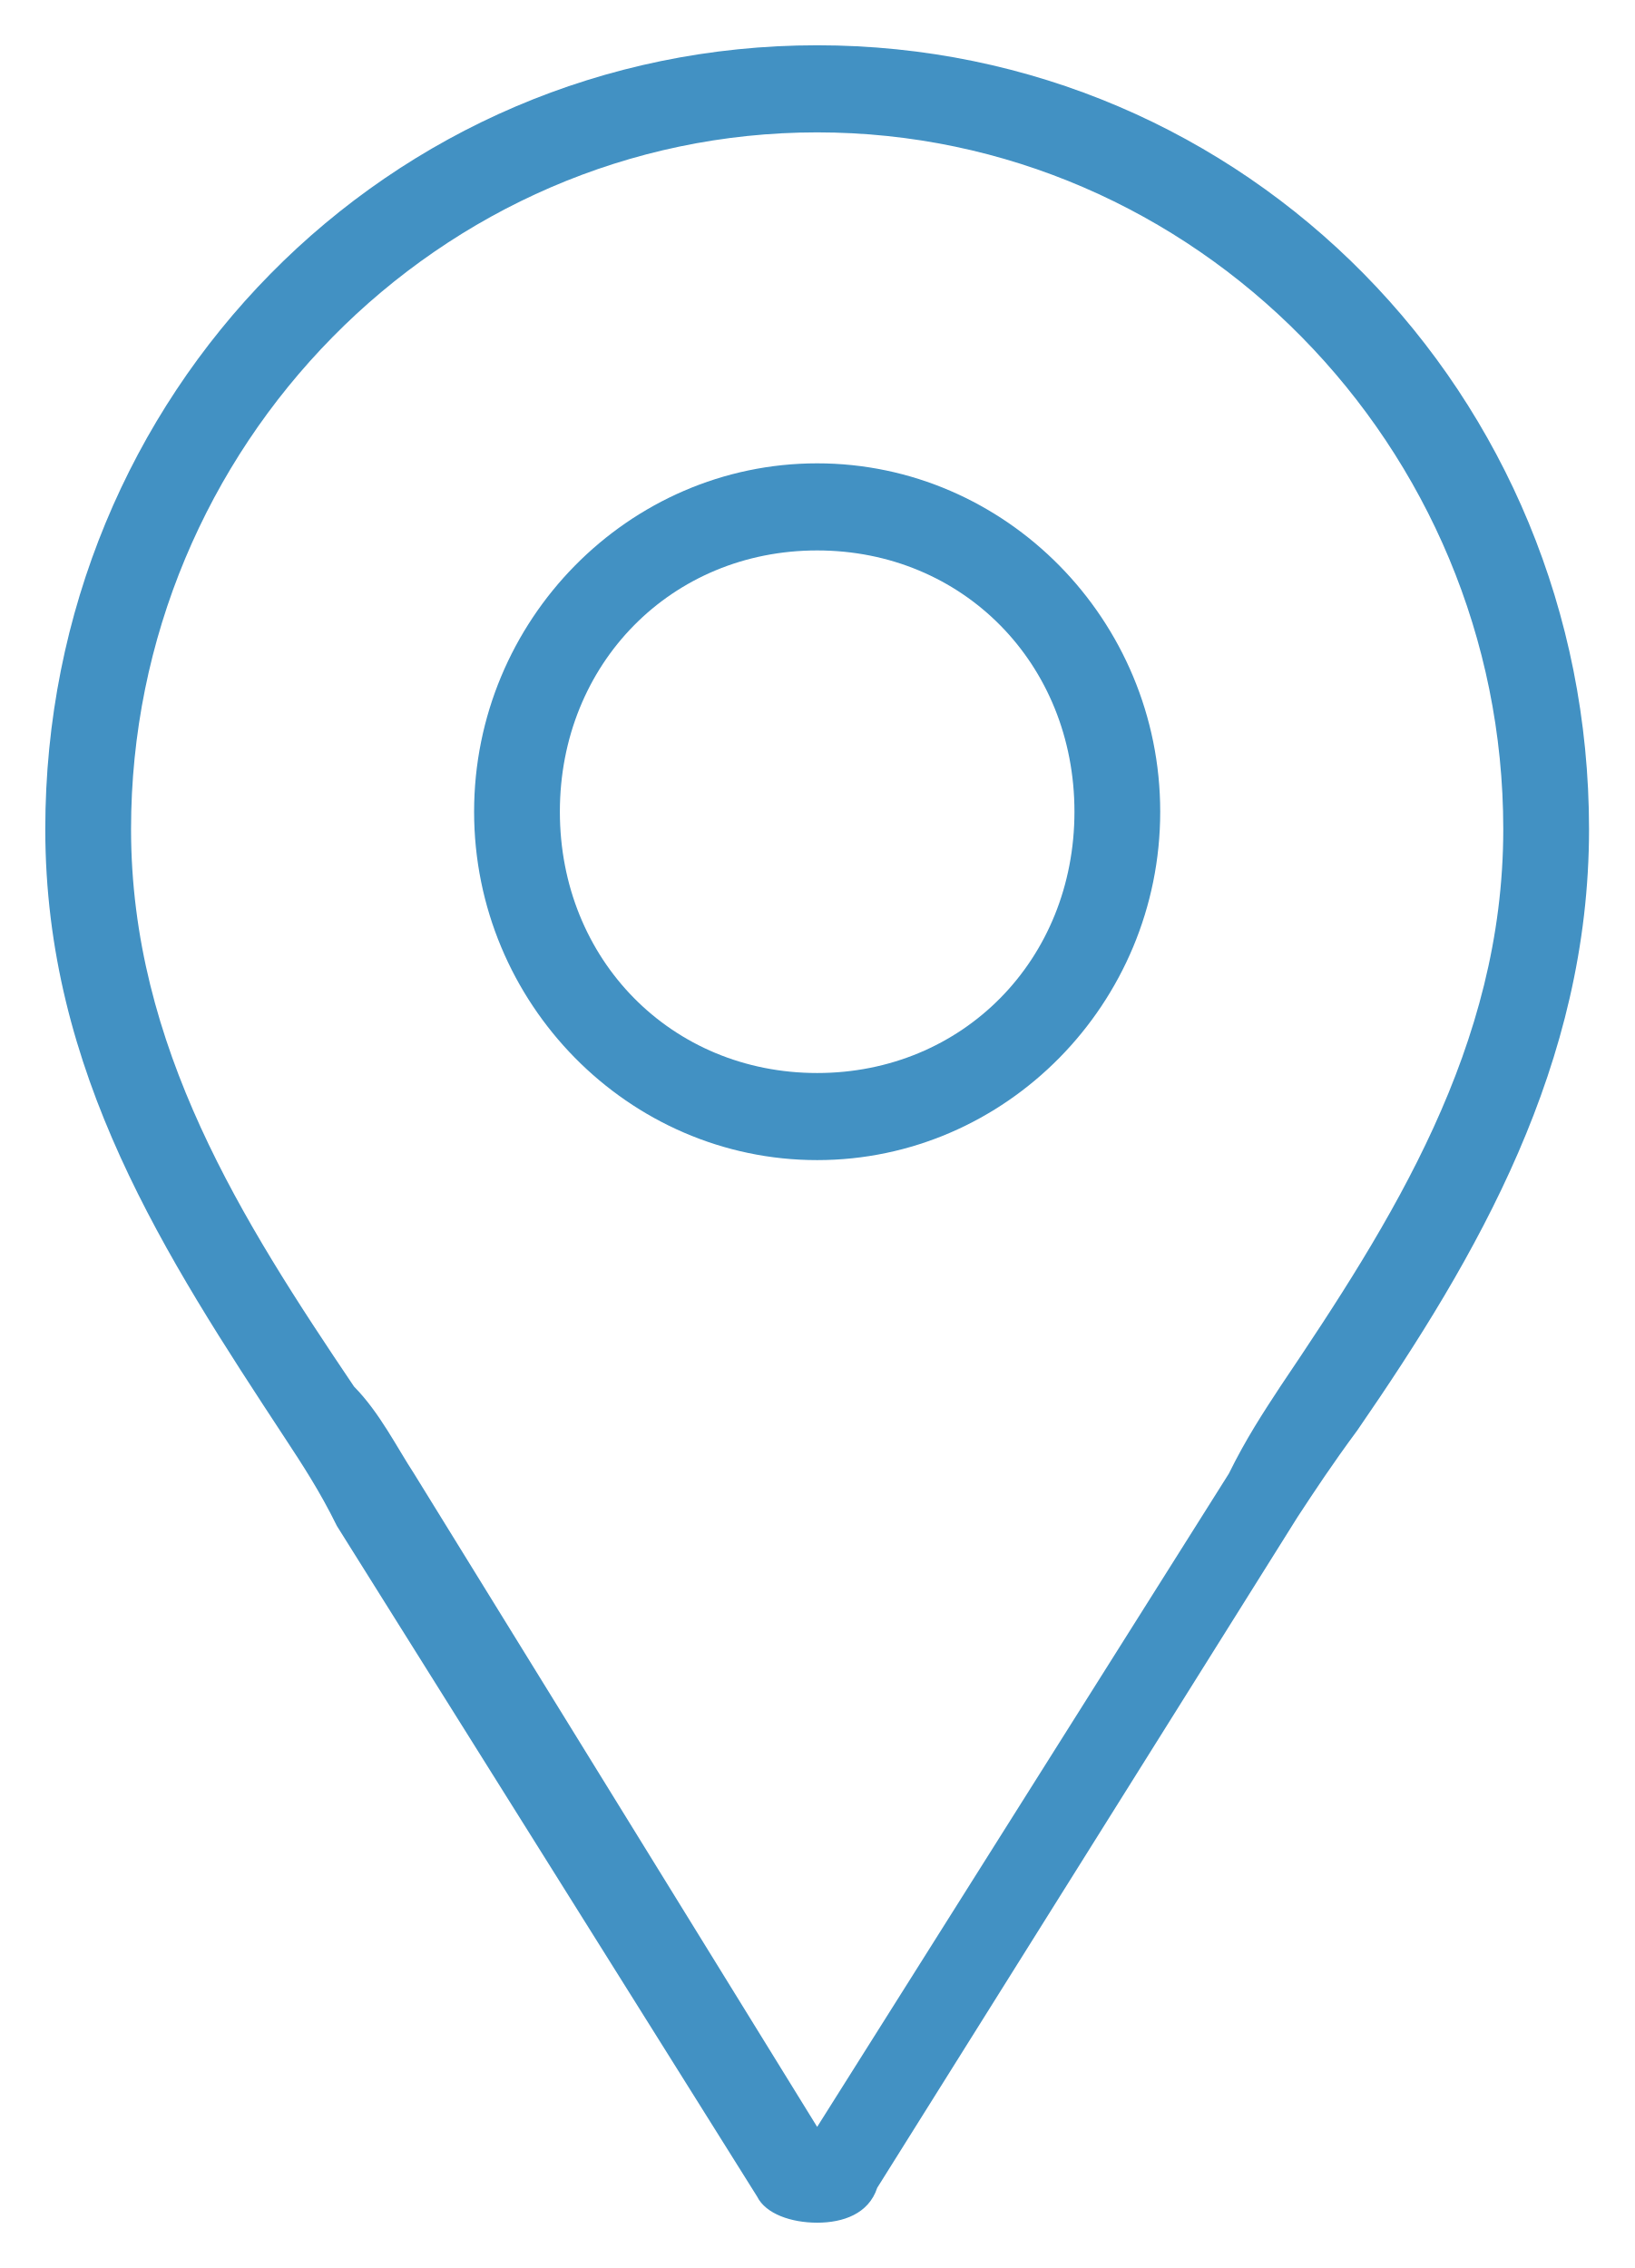
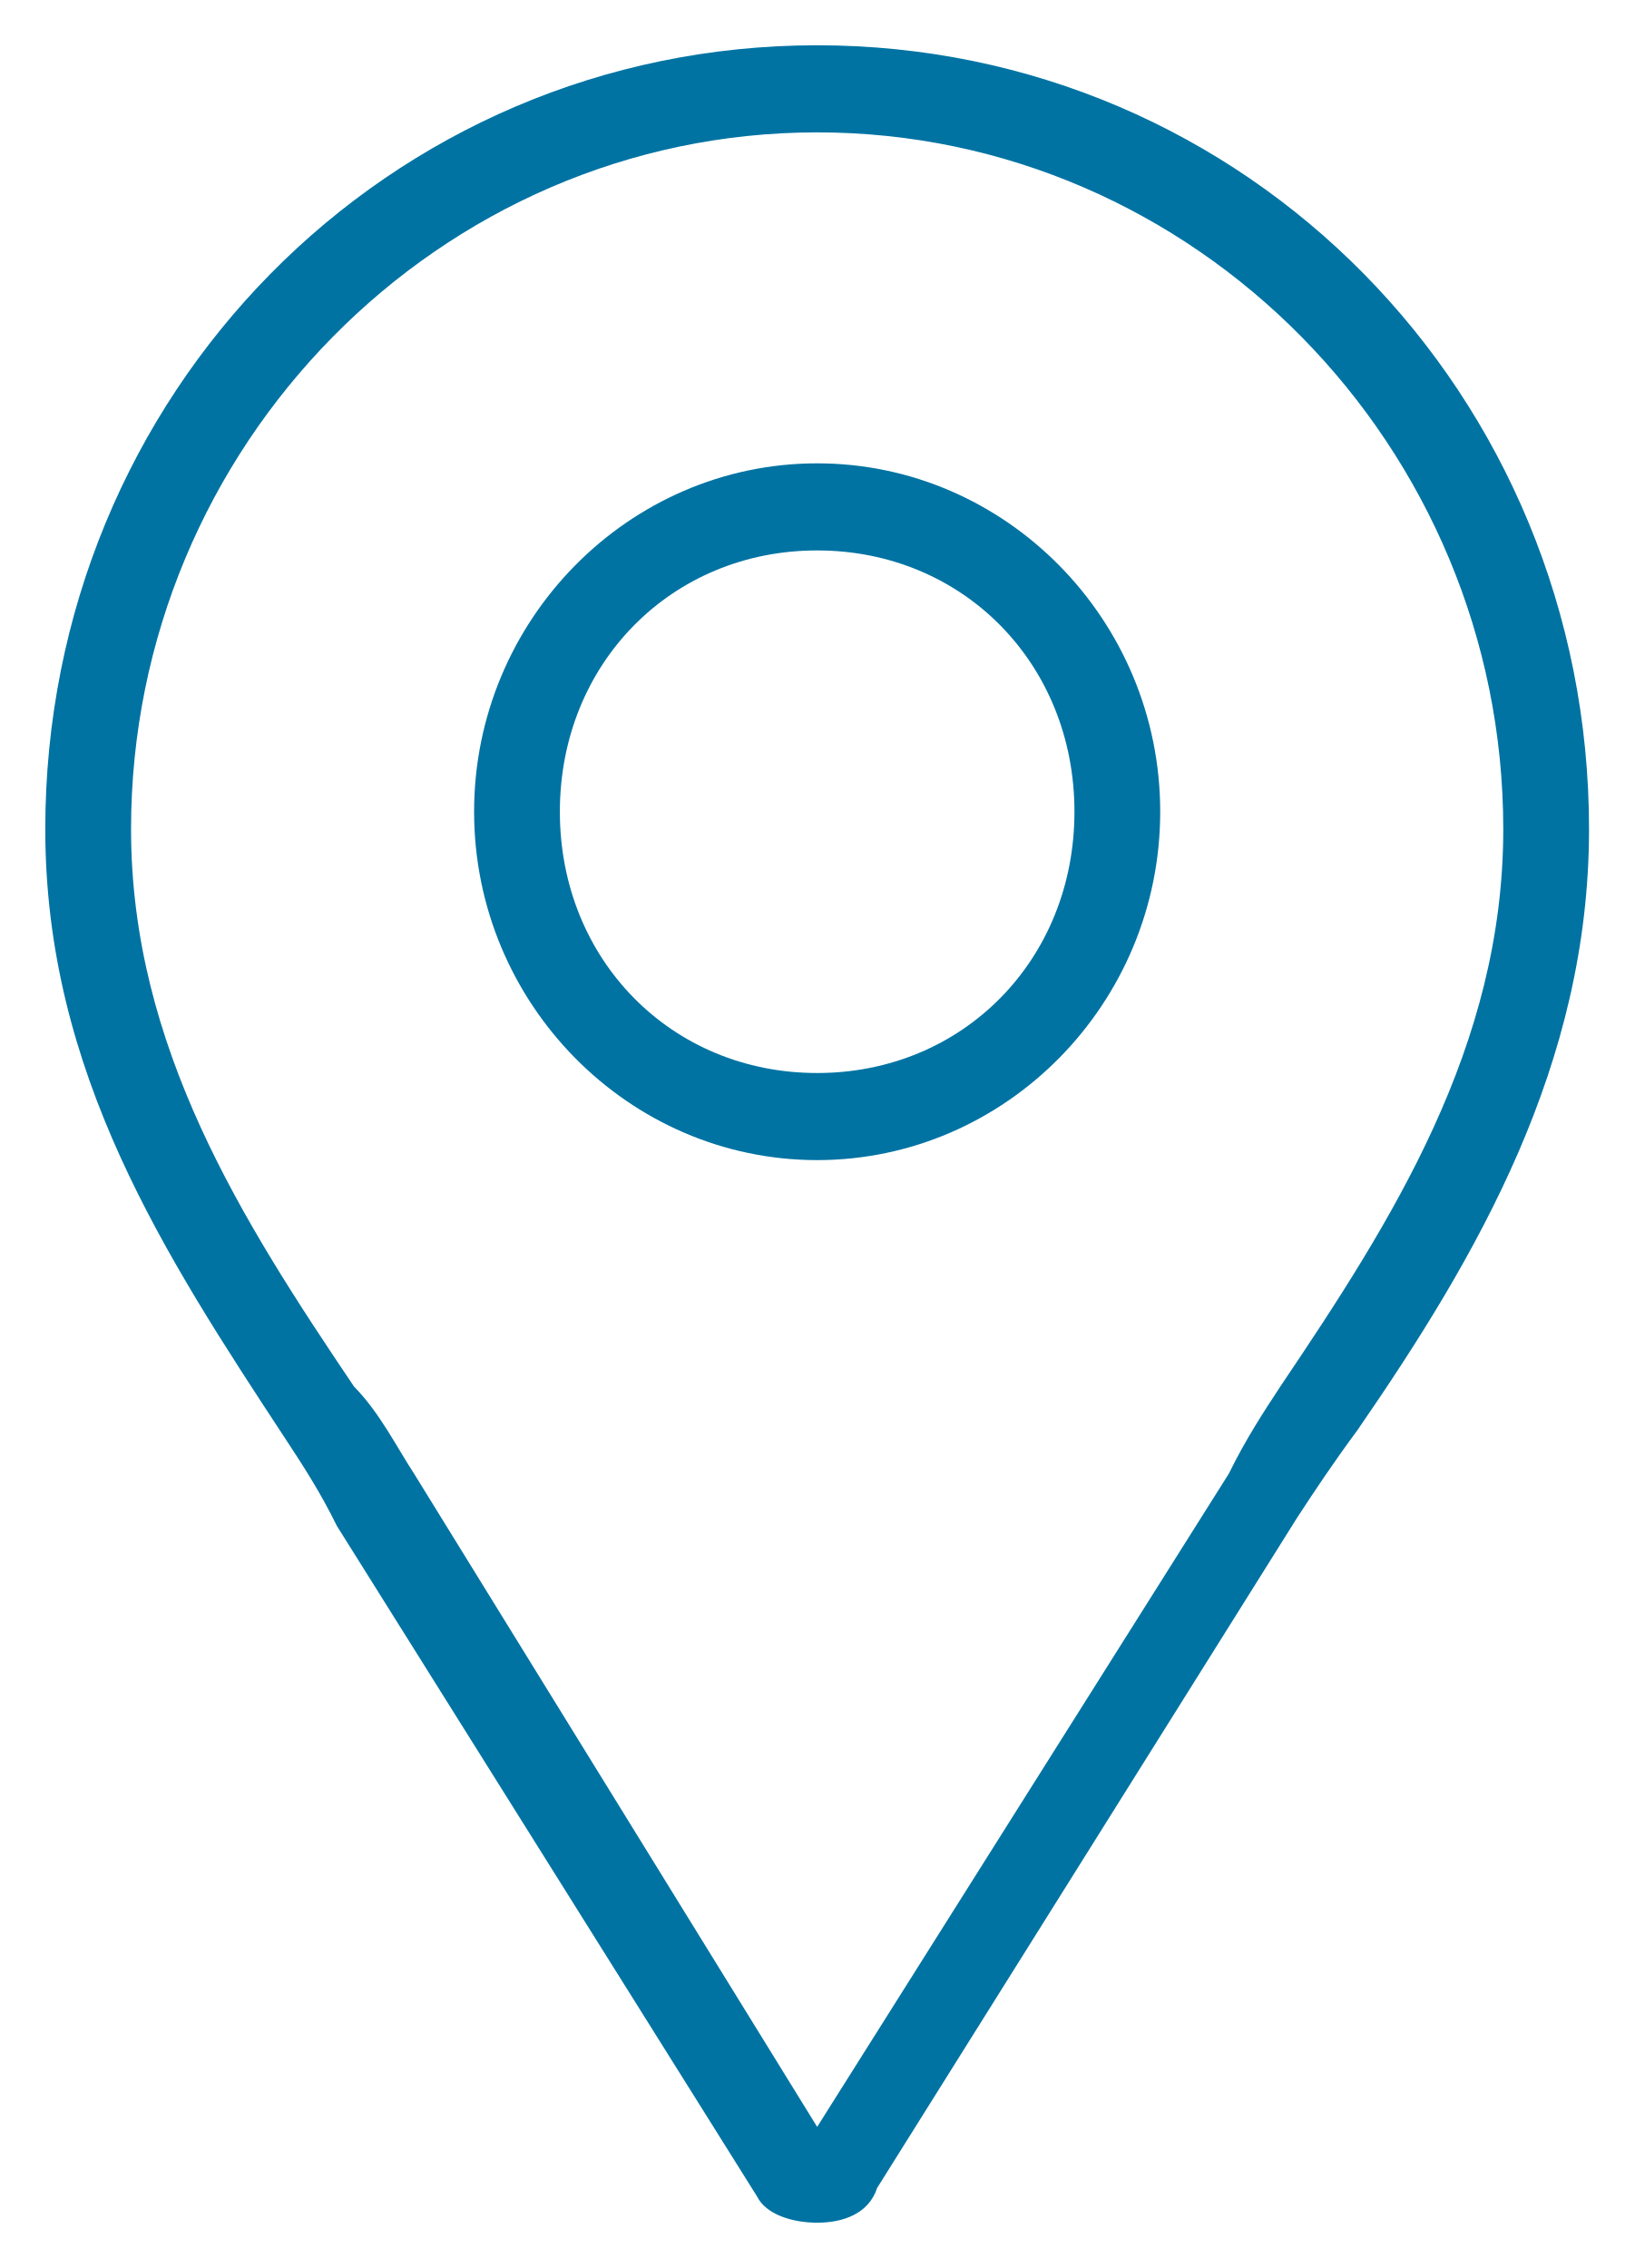
<svg xmlns="http://www.w3.org/2000/svg" version="1.1" id="Layer_1" x="0px" y="0px" width="18.046" height="25.046" viewBox="0 0 18.046 25.046" xml:space="preserve">
  <defs id="defs13" />
  <style type="text/css" id="style3">
	.st0{fill:#231F20;}
</style>
-   <g id="g5" style="fill:#4291c3;fill-opacity:1;stroke:none;stroke-opacity:1" transform="matrix(0.9469793,0,0,0.9618251,0.5,0.5)">
-     <path class="st0" d="M 9,0 C 4,0 0,4 0,9 c 0,2.8 1.4,4.9 2.8,7 0.2,0.3 0.4,0.6 0.6,1 l 4.9,7.7 C 8.4,24.9 8.7,25 9,25 9.3,25 9.6,24.9 9.7,24.6 l 4.9,-7.7 c 0.2,-0.3 0.4,-0.6 0.7,-1 C 16.7,13.9 18,11.7 18,9 18,4 14,0 9,0 Z m 5.4,15.4 c -0.2,0.3 -0.4,0.6 -0.6,1 L 9,23.9 4.3,16.4 C 4.1,16.1 3.9,15.7 3.6,15.4 2.3,13.5 1,11.5 1,9 1,4.6 4.6,1 9,1 c 4.4,0 8,3.6 8,8 0,2.5 -1.3,4.5 -2.6,6.4 z" id="path7" style="fill:#4291c3;fill-opacity:1;stroke:none;stroke-opacity:1" />
-     <path class="st0" d="m 9,4.8 c -2.2,0 -4,1.8 -4,4 0,2.2 1.8,4 4,4 2.2,0 4,-1.8 4,-4 0,-2.2 -1.8,-4 -4,-4 z m 0,7 c -1.7,0 -3,-1.3 -3,-3 0,-1.7 1.3,-3 3,-3 1.7,0 3,1.3 3,3 0,1.7 -1.3,3 -3,3 z" id="path9" style="fill:#4291c3;fill-opacity:1;stroke:none;stroke-opacity:1" />
+   <g id="g5" style="fill:#0073a3;fill-opacity:1;stroke:none;stroke-opacity:1" transform="matrix(0.9469793,0,0,0.9618251,0.5,0.5)">
+     <path class="st0" d="M 9,0 C 4,0 0,4 0,9 c 0,2.8 1.4,4.9 2.8,7 0.2,0.3 0.4,0.6 0.6,1 l 4.9,7.7 C 8.4,24.9 8.7,25 9,25 9.3,25 9.6,24.9 9.7,24.6 l 4.9,-7.7 c 0.2,-0.3 0.4,-0.6 0.7,-1 C 16.7,13.9 18,11.7 18,9 18,4 14,0 9,0 Z m 5.4,15.4 c -0.2,0.3 -0.4,0.6 -0.6,1 L 9,23.9 4.3,16.4 C 4.1,16.1 3.9,15.7 3.6,15.4 2.3,13.5 1,11.5 1,9 1,4.6 4.6,1 9,1 c 4.4,0 8,3.6 8,8 0,2.5 -1.3,4.5 -2.6,6.4 z" id="path7" style="fill:#0073a3;fill-opacity:1;stroke:none;stroke-opacity:1" />
+     <path class="st0" d="m 9,4.8 c -2.2,0 -4,1.8 -4,4 0,2.2 1.8,4 4,4 2.2,0 4,-1.8 4,-4 0,-2.2 -1.8,-4 -4,-4 z m 0,7 c -1.7,0 -3,-1.3 -3,-3 0,-1.7 1.3,-3 3,-3 1.7,0 3,1.3 3,3 0,1.7 -1.3,3 -3,3 z" id="path9" style="fill:#0073a3;fill-opacity:1;stroke:none;stroke-opacity:1" />
  </g>
</svg>
